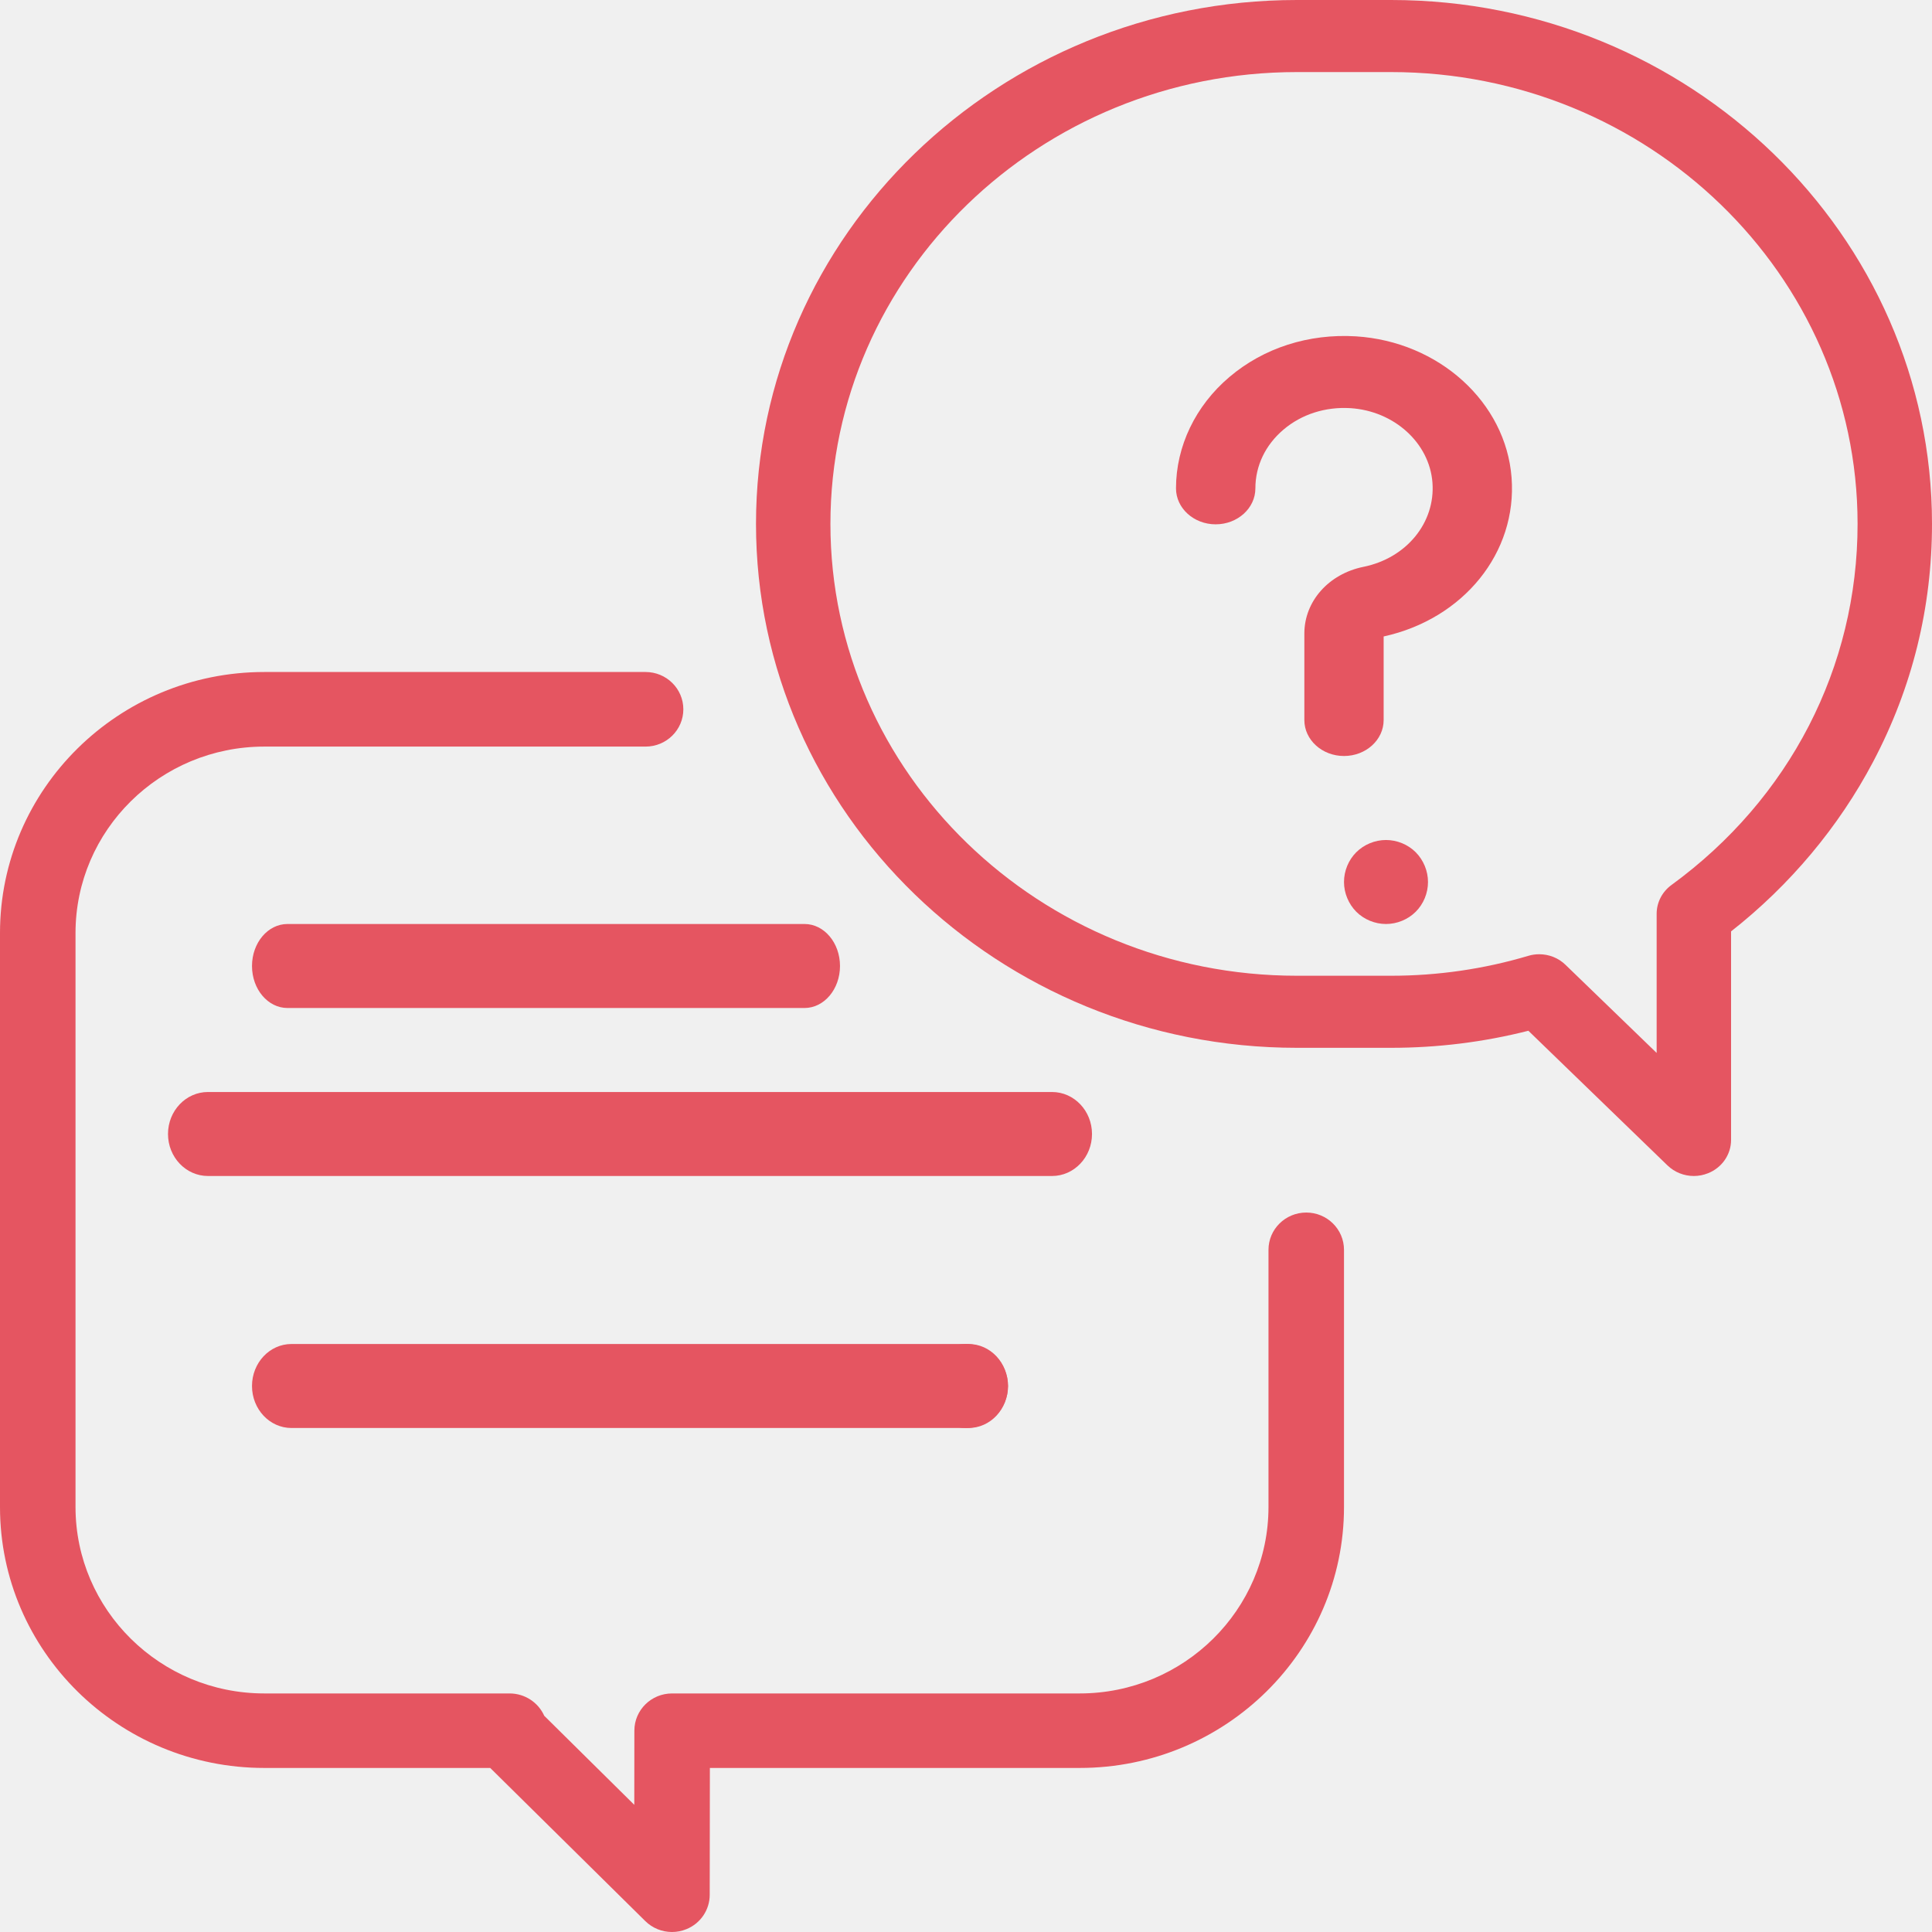
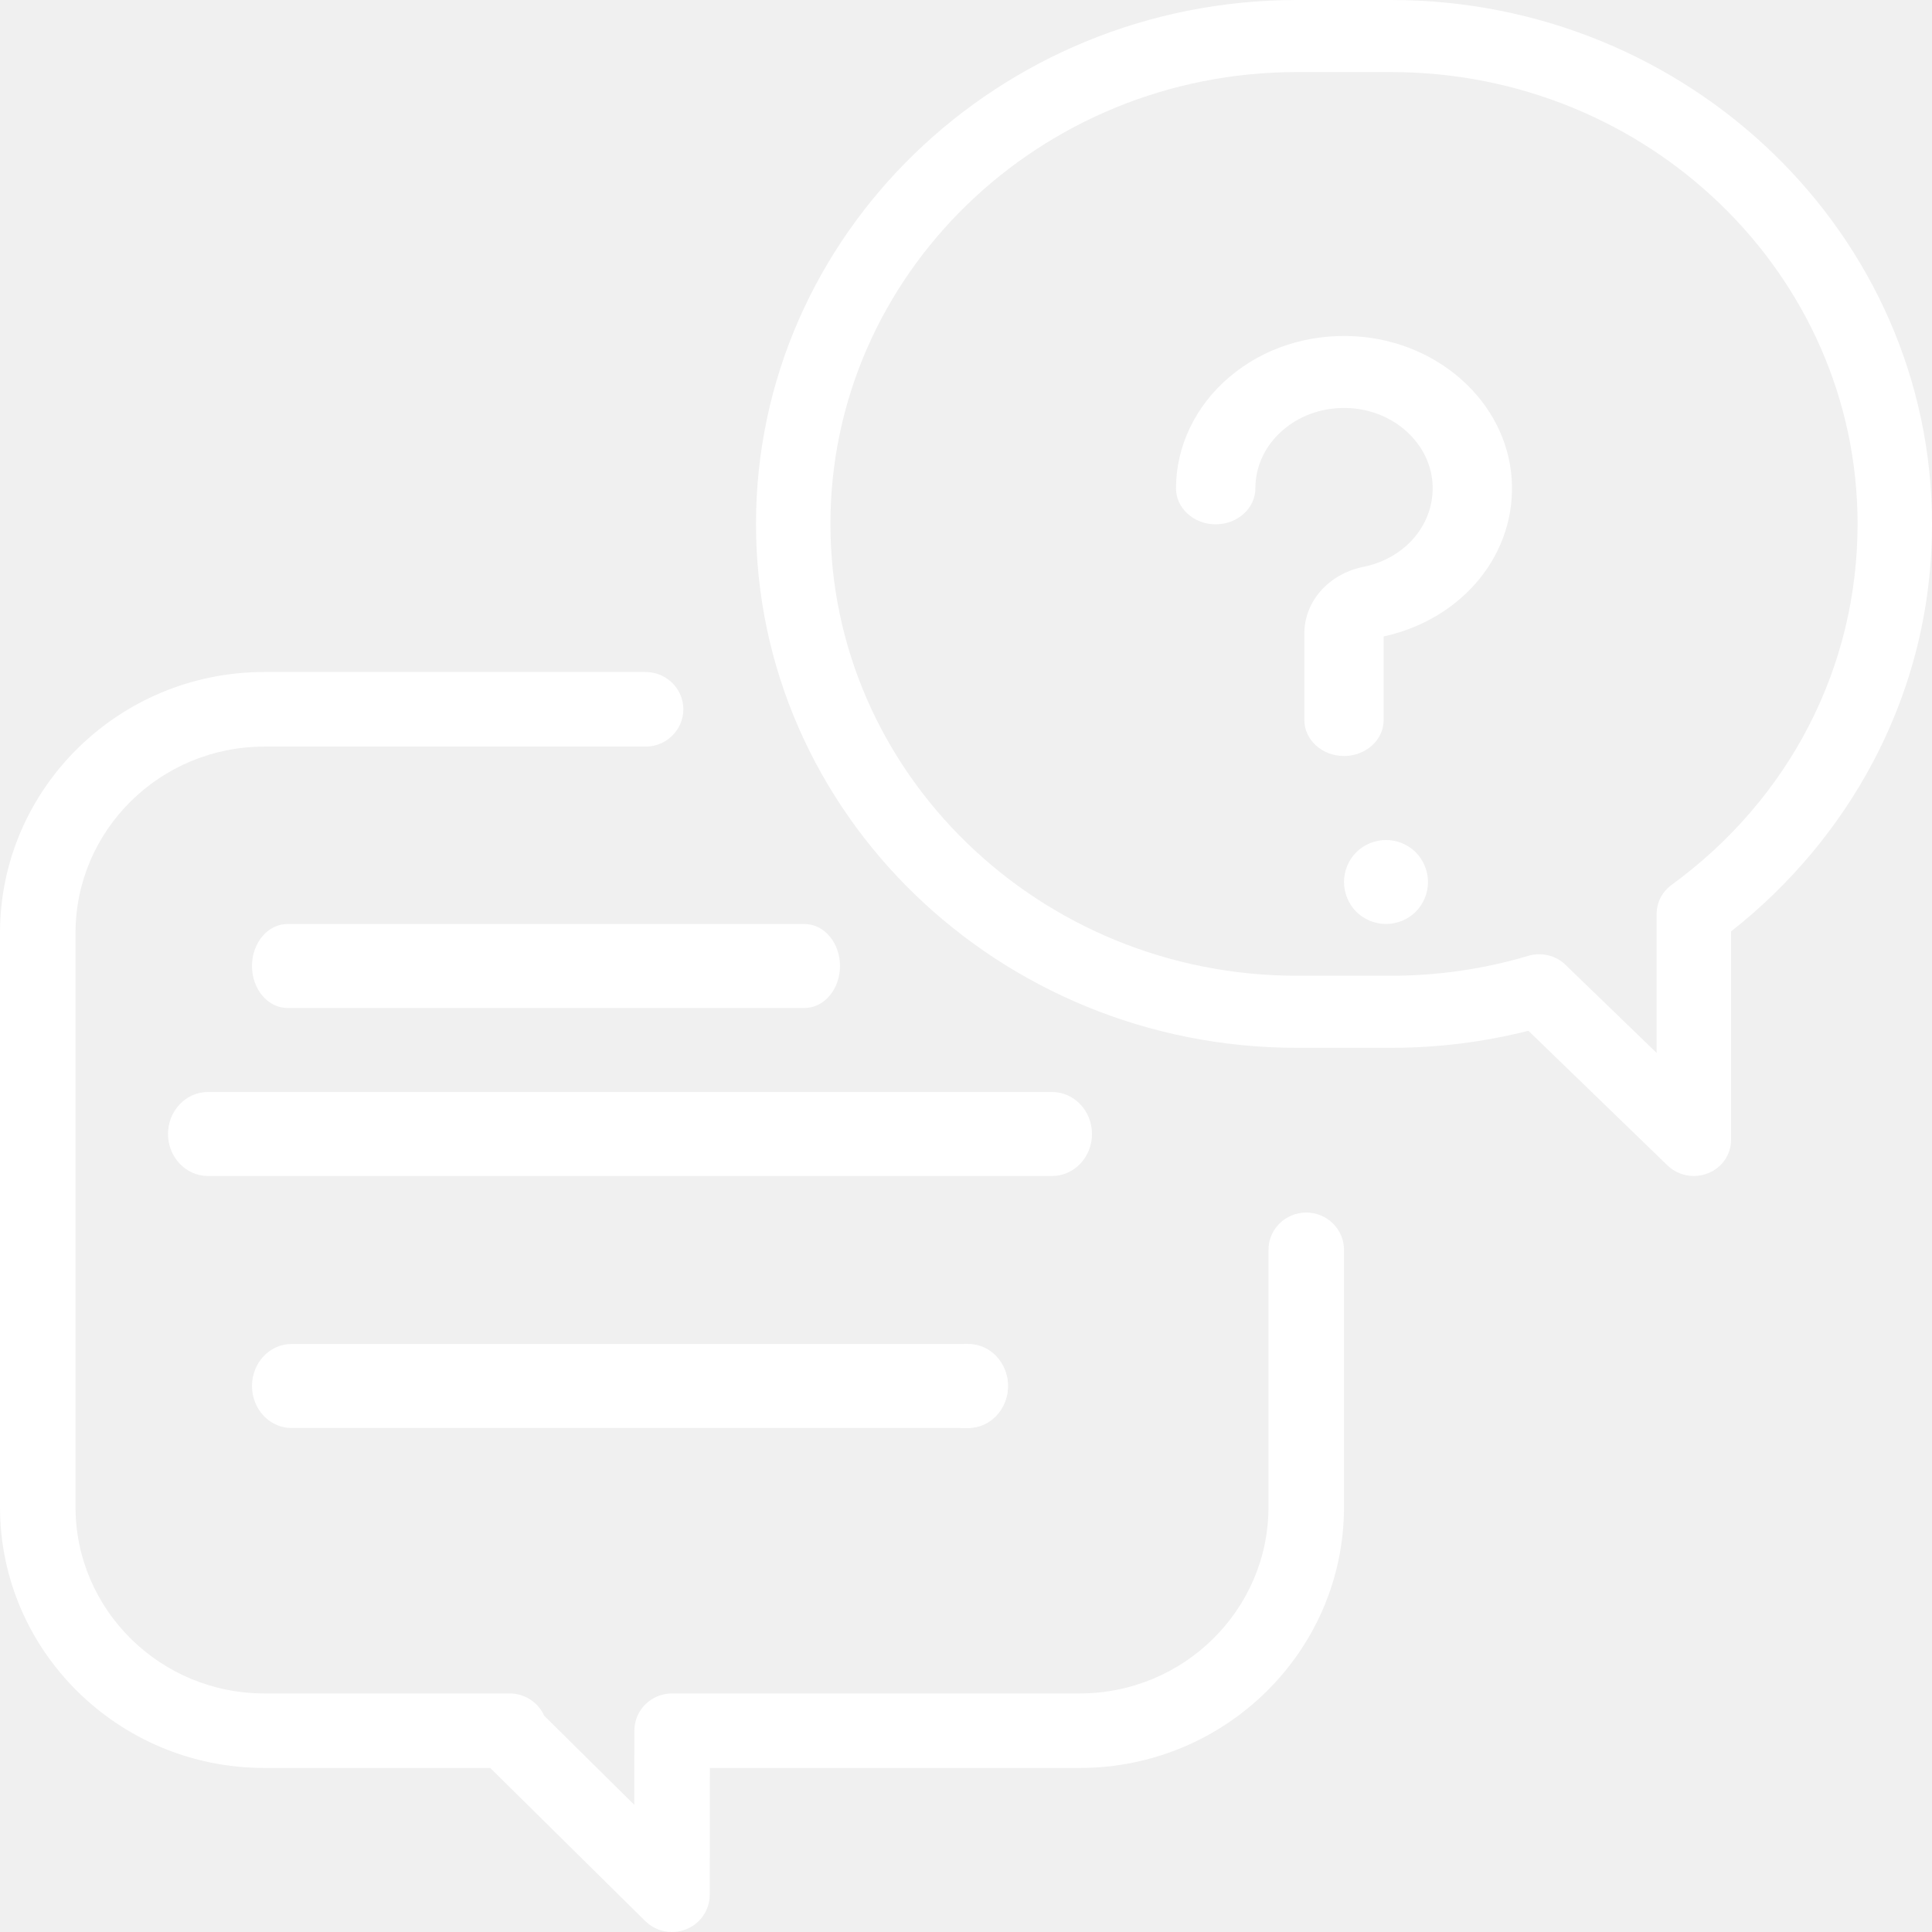
<svg xmlns="http://www.w3.org/2000/svg" width="23" height="23" viewBox="0 0 23 23">
-   <g fill="#E55561">
+   <g fill="#FFF">
    <path d="M15.551,14.435 C15.302,14.435 15.101,14.634 15.101,14.879 L15.101,17.941 C15.101,19.164 14.093,20.16 12.854,20.16 L8.001,20.16 C7.753,20.16 7.552,20.358 7.552,20.603 L7.551,21.486 L6.479,20.426 C6.409,20.269 6.25,20.16 6.066,20.16 L3.146,20.16 C1.907,20.16 0.899,19.164 0.899,17.941 L0.899,11.107 C0.899,9.883 1.907,8.888 3.146,8.888 L7.685,8.888 C7.934,8.888 8.135,8.689 8.135,8.444 C8.135,8.199 7.934,8 7.685,8 L3.146,8 C1.411,8 0,9.394 0,11.107 L0,17.941 C0,19.654 1.411,21.047 3.146,21.047 L5.836,21.047 L7.682,22.87 C7.768,22.955 7.883,23 8,23 C8.058,23 8.116,22.989 8.172,22.966 C8.34,22.898 8.449,22.736 8.449,22.557 L8.451,21.047 L12.854,21.047 C14.589,21.047 16,19.654 16,17.941 L16,14.879 C16,14.634 15.799,14.435 15.551,14.435 Z" />
    <path d="M16.561,0 L15.439,0 C11.889,0 9,2.798 9,6.237 C9,9.676 11.889,12.474 15.439,12.474 L16.561,12.474 C17.115,12.474 17.663,12.406 18.195,12.271 L19.851,13.874 C19.936,13.956 20.049,14 20.165,14 C20.222,14 20.279,13.989 20.334,13.967 C20.5,13.901 20.608,13.744 20.608,13.571 L20.608,11.088 C21.309,10.538 21.891,9.843 22.3,9.067 C22.765,8.185 23,7.233 23,6.237 C23,2.798 20.111,0 16.561,0 Z M19.898,10.536 C19.787,10.617 19.722,10.744 19.722,10.879 L19.722,12.535 L18.637,11.486 C18.553,11.404 18.44,11.36 18.324,11.36 C18.281,11.36 18.237,11.366 18.194,11.379 C17.667,11.536 17.117,11.616 16.561,11.616 L15.439,11.616 C12.377,11.616 9.886,9.203 9.886,6.237 C9.886,3.271 12.377,0.858 15.439,0.858 L16.561,0.858 C19.623,0.858 22.114,3.271 22.114,6.237 C22.114,7.942 21.306,9.509 19.898,10.536 Z" />
    <path d="M17.995 5.686C17.927 4.789 17.13 4.066 16.141 4.004 15.58 3.97 15.045 4.141 14.636 4.488 14.232 4.83 14 5.313 14 5.814 14 6.05 14.212 6.242 14.472 6.242 14.733 6.242 14.945 6.05 14.945 5.814 14.945 5.546 15.064 5.297 15.28 5.114 15.496 4.931 15.779 4.841 16.076 4.859 16.597 4.892 17.017 5.273 17.053 5.745 17.089 6.222 16.744 6.644 16.232 6.748 15.817 6.832 15.528 7.159 15.528 7.542L15.528 8.572C15.528 8.808 15.739 9 16 9 16.261 9 16.472 8.808 16.472 8.572L16.472 7.577C17.424 7.368 18.063 6.578 17.995 5.686zM16.854 10.146C16.761 10.053 16.631 10 16.5 10 16.369 10 16.239 10.053 16.146 10.146 16.053 10.239 16 10.368 16 10.5 16 10.632 16.054 10.761 16.146 10.854 16.239 10.947 16.369 11 16.5 11 16.631 11 16.761 10.947 16.854 10.854 16.947 10.761 17 10.632 17 10.5 17 10.368 16.946 10.239 16.854 10.146zM12.524 13L2.476 13C2.213 13 2 13.224 2 13.5 2 13.776 2.213 14 2.476 14L12.524 14C12.787 14 13 13.776 13 13.5 13 13.224 12.787 13 12.524 13zM11.853 16.146C11.761 16.053 11.632 16 11.5 16 11.368 16 11.239 16.053 11.146 16.146 11.053 16.239 11 16.369 11 16.5 11 16.631 11.053 16.761 11.146 16.854 11.239 16.947 11.368 17 11.5 17 11.632 17 11.761 16.947 11.853 16.854 11.947 16.761 12 16.632 12 16.5 12 16.369 11.946 16.239 11.853 16.146z" />
    <path d="M11.53 16L3.47 16C3.21 16 3 16.224 3 16.5 3 16.776 3.21 17 3.47 17L11.53 17C11.79 17 12 16.776 12 16.5 12 16.224 11.79 16 11.53 16zM9.578 11L3.422 11C3.189 11 3 11.224 3 11.5 3 11.776 3.189 12 3.422 12L9.578 12C9.811 12 10 11.776 10 11.5 10 11.224 9.811 11 9.578 11z" />
  </g>
</svg>
